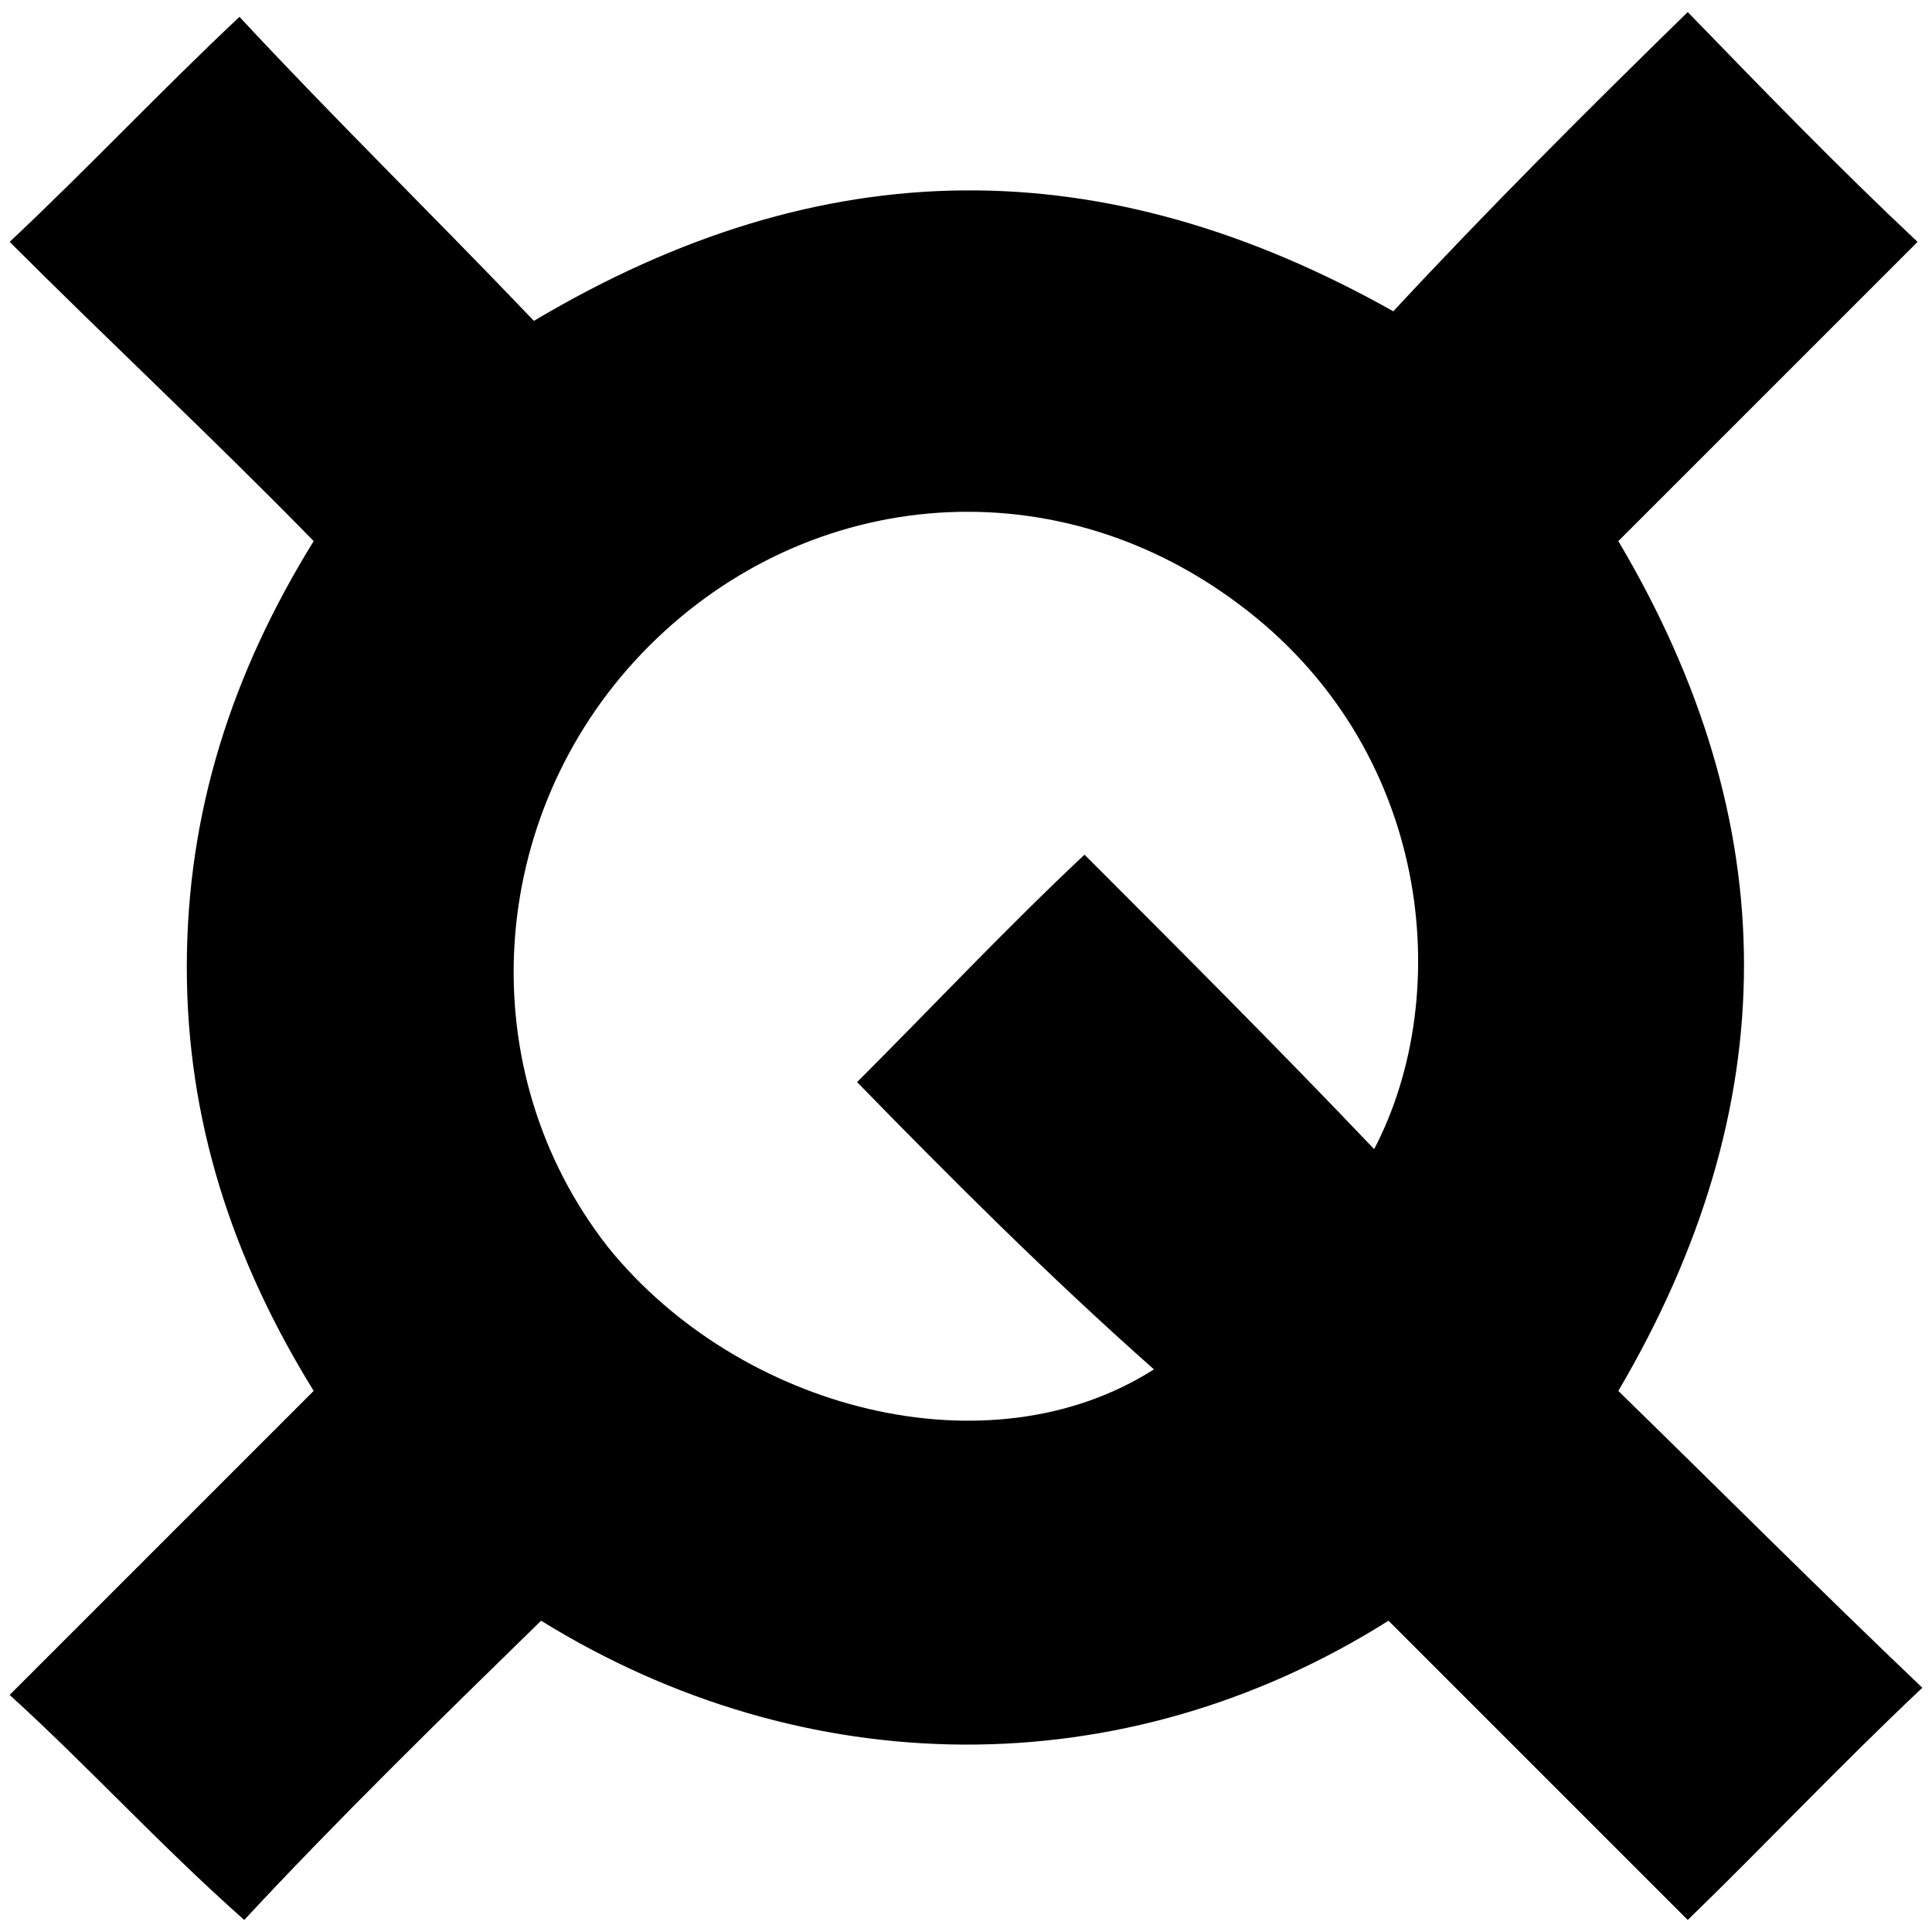
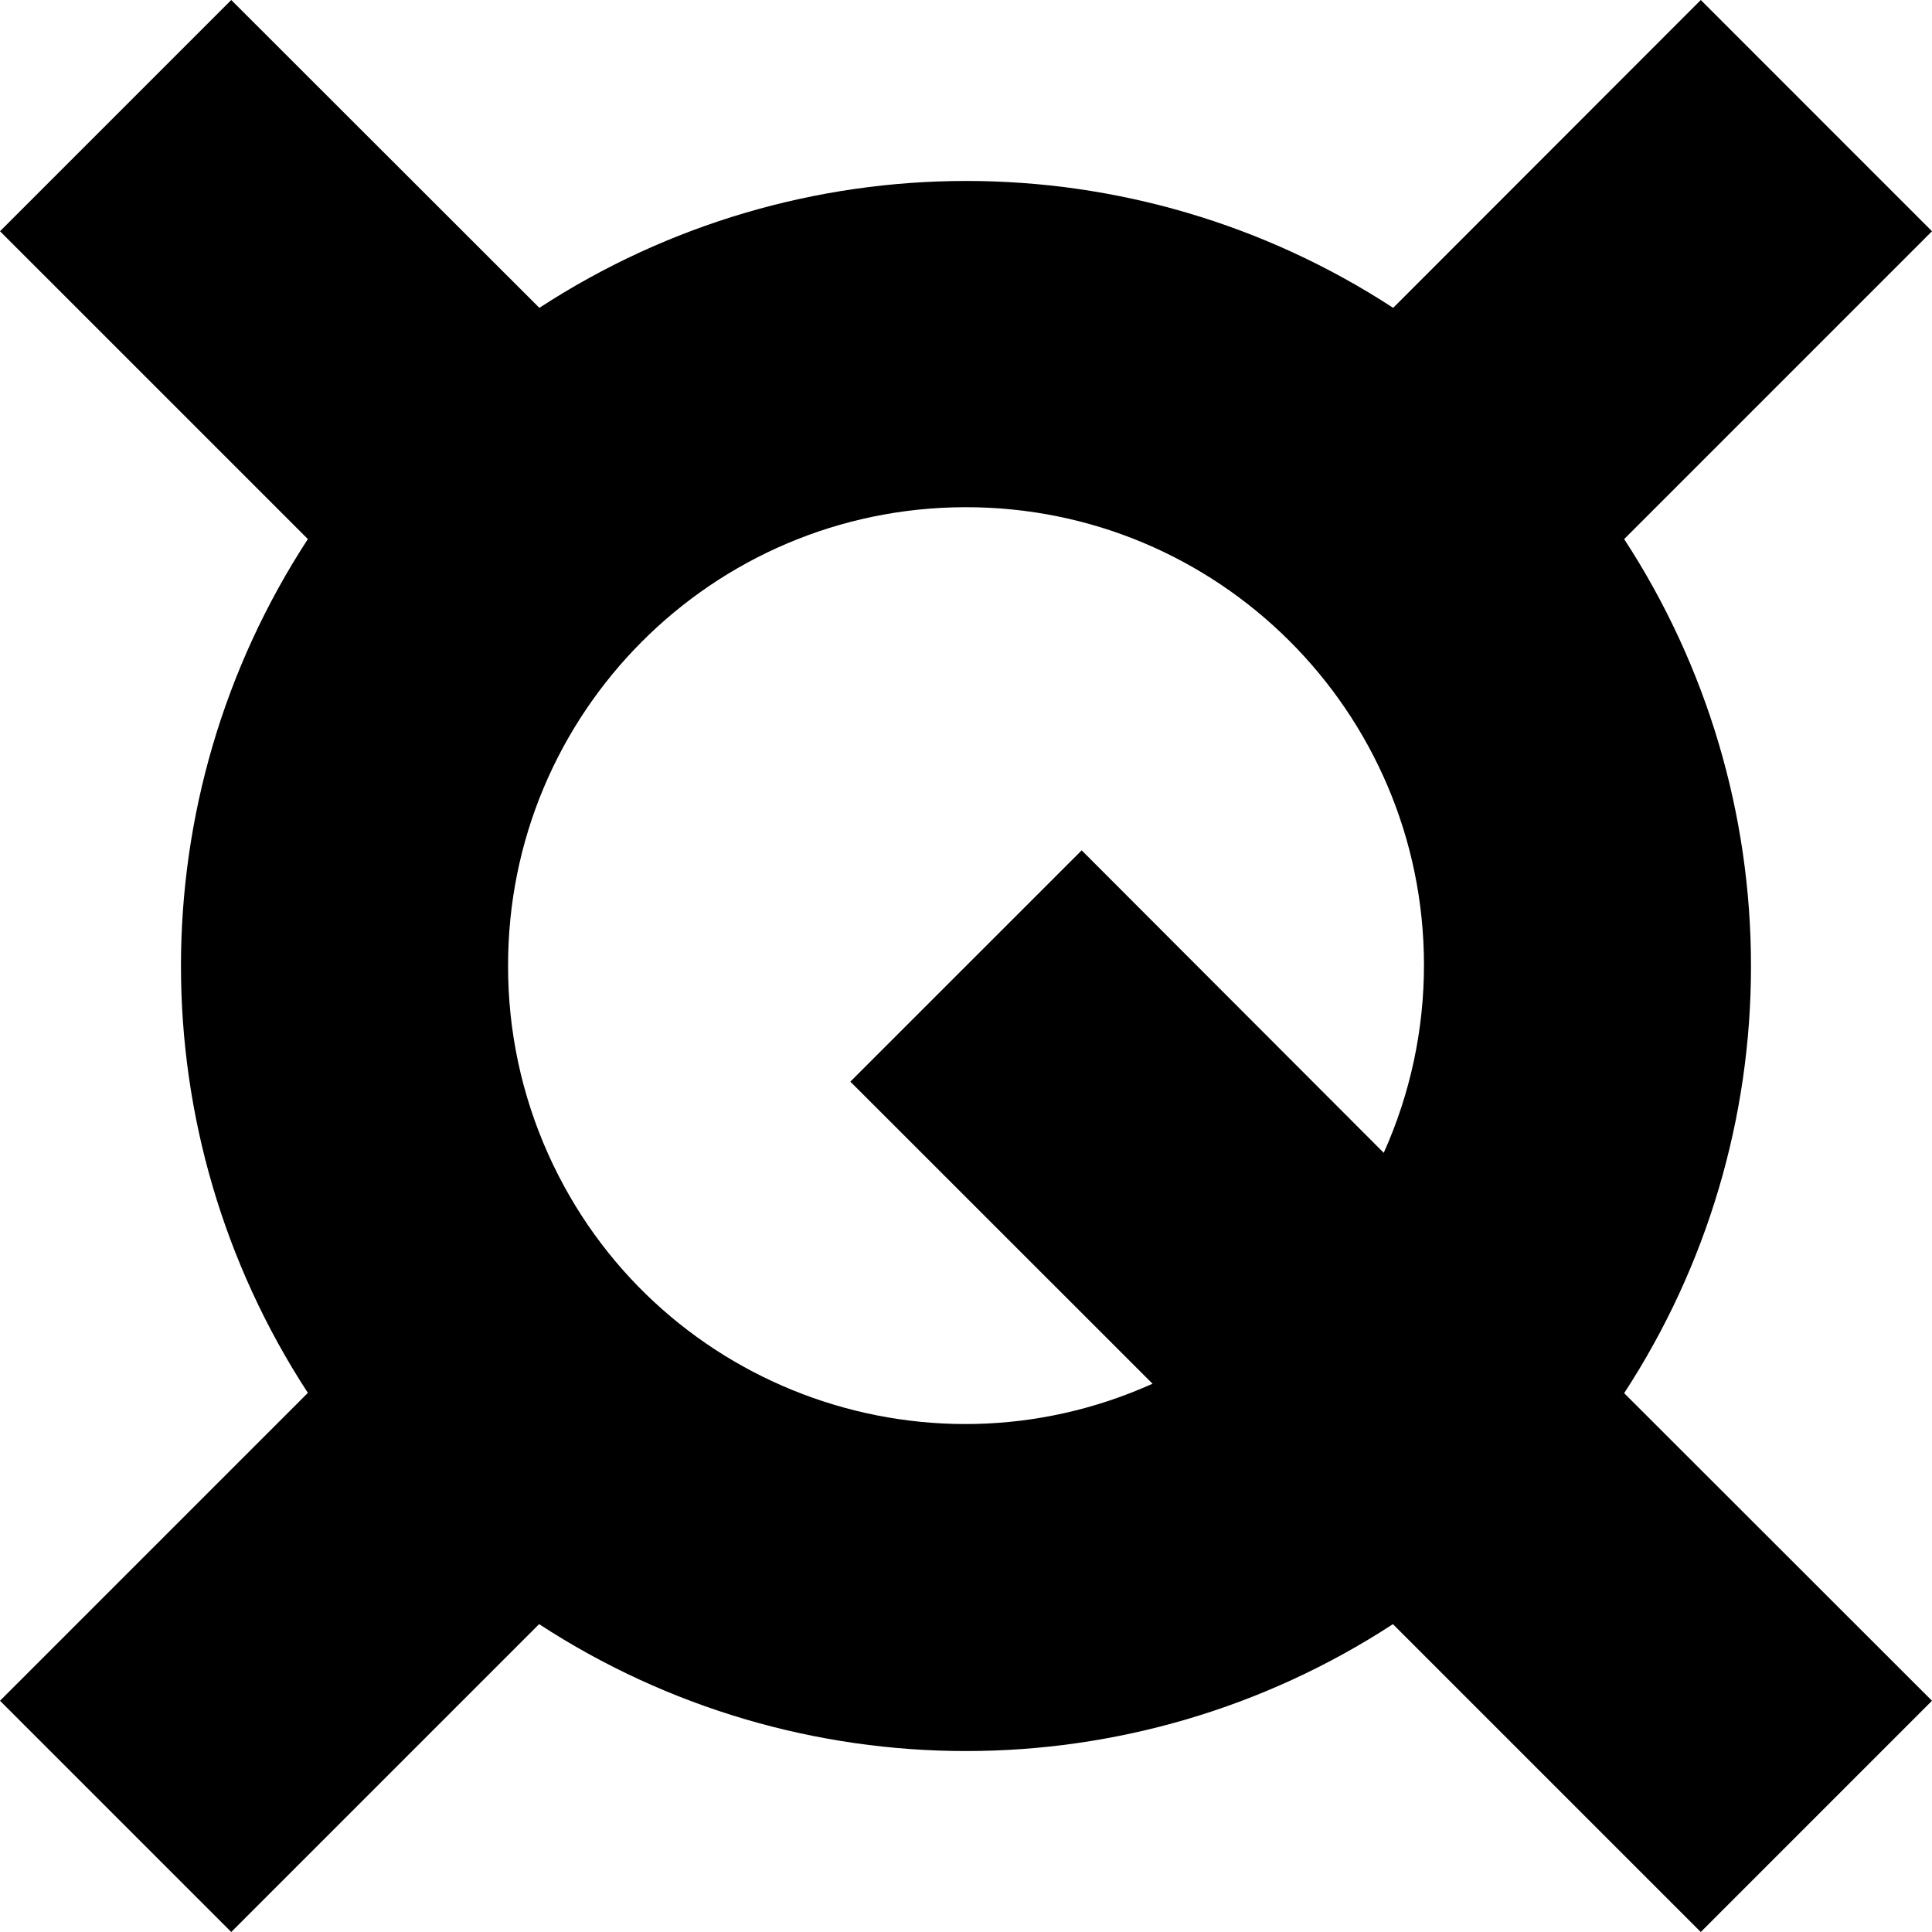
<svg xmlns="http://www.w3.org/2000/svg" viewBox="0 0 1000 1000">
-   <path d="M718.693 838.882c-137.535 86.734-302.328 84.255-438.624 0-52.04 50.801-105.319 102.841-153.642 154.881C83.06 955.353 45.89 914.464 5 877.293l157.36-157.36c-42.128-68.147-65.67-140.012-65.67-219.311 0-80.539 23.542-152.404 65.67-220.551C110.32 226.79 58.28 178.469 5 125.189 45.89 86.78 83.06 47.13 123.95 8.72c48.323 52.04 100.363 102.841 152.403 157.36 149.925-89.212 294.894-89.212 444.819-4.957 48.323-52.04 100.363-104.08 152.403-154.881 39.65 40.888 78.06 80.538 118.949 118.948L837.642 280.071c86.733 146.208 86.733 292.415 0 439.862C890.92 771.973 942.96 824.013 995 873.575c-43.367 40.89-81.777 81.778-121.427 120.188zM314.763 645.59c68.147 84.256 197.009 117.71 282.503 63.192-54.518-48.323-105.32-99.124-153.642-148.686 39.65-39.65 76.82-79.3 117.71-117.71 48.323 48.323 101.602 101.602 149.925 152.403 42.127-80.538 29.737-208.16-70.626-282.503-97.885-73.104-226.746-59.474-308.524 26.02-80.538 84.255-89.211 215.595-17.346 307.284z" />
+   <path d="M906.305,499.978c.041-78.46-22.769-155.235-65.643-220.945l159.331-159.345L880.333,0l-159.23,159.345c-134.295-87.577-307.638-87.577-441.933,0L119.696,0,.007,119.689l159.345,159.331c-87.577,134.295-87.577,307.638,0,441.933L.007,880.311l119.689,119.689,159.345-159.345c134.295,87.578,307.638,87.577,441.933,0l159.345,159.345,119.674-119.689-159.331-159.215c42.906-65.759,65.718-142.598,65.643-221.117Zm-643.323,0c-.232-130.909,105.703-237.219,236.612-237.451,130.909-.232,237.219,105.703,237.451,236.612,.06,33.63-7.038,66.887-20.82,97.563l-156.352-156.568-119.732,119.717,156.41,156.366c-119.155,53.578-259.183,.417-312.762-118.738-13.783-30.653-20.876-63.892-20.807-97.502Z" />
</svg>
